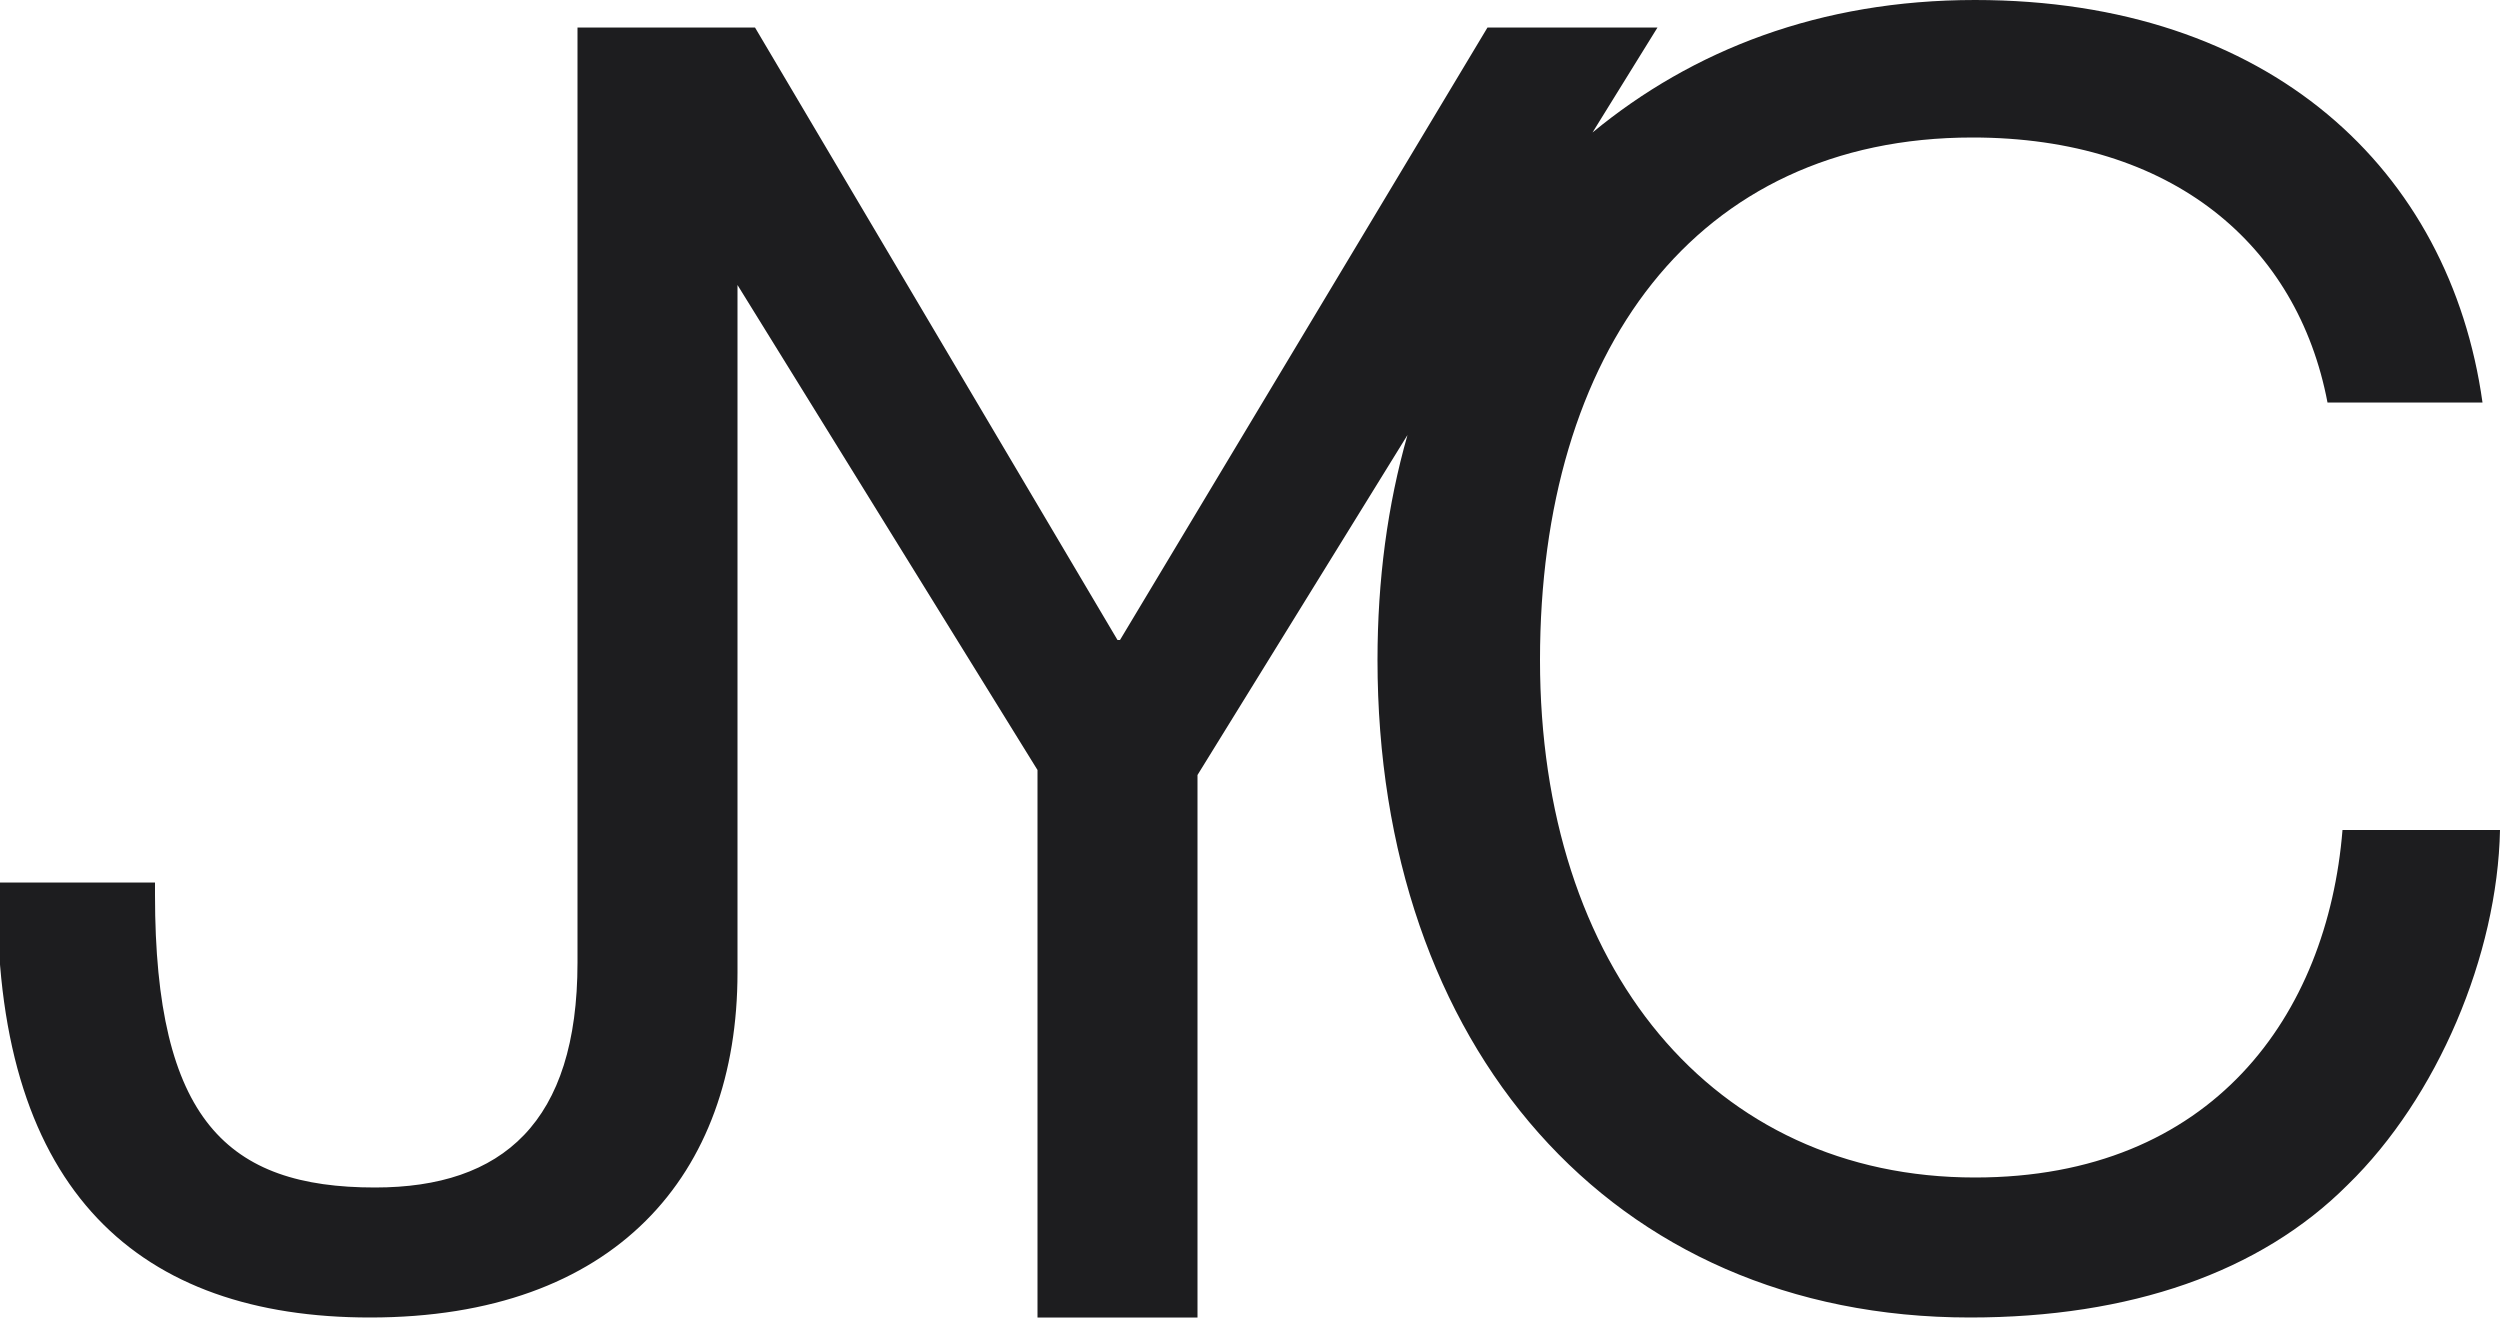
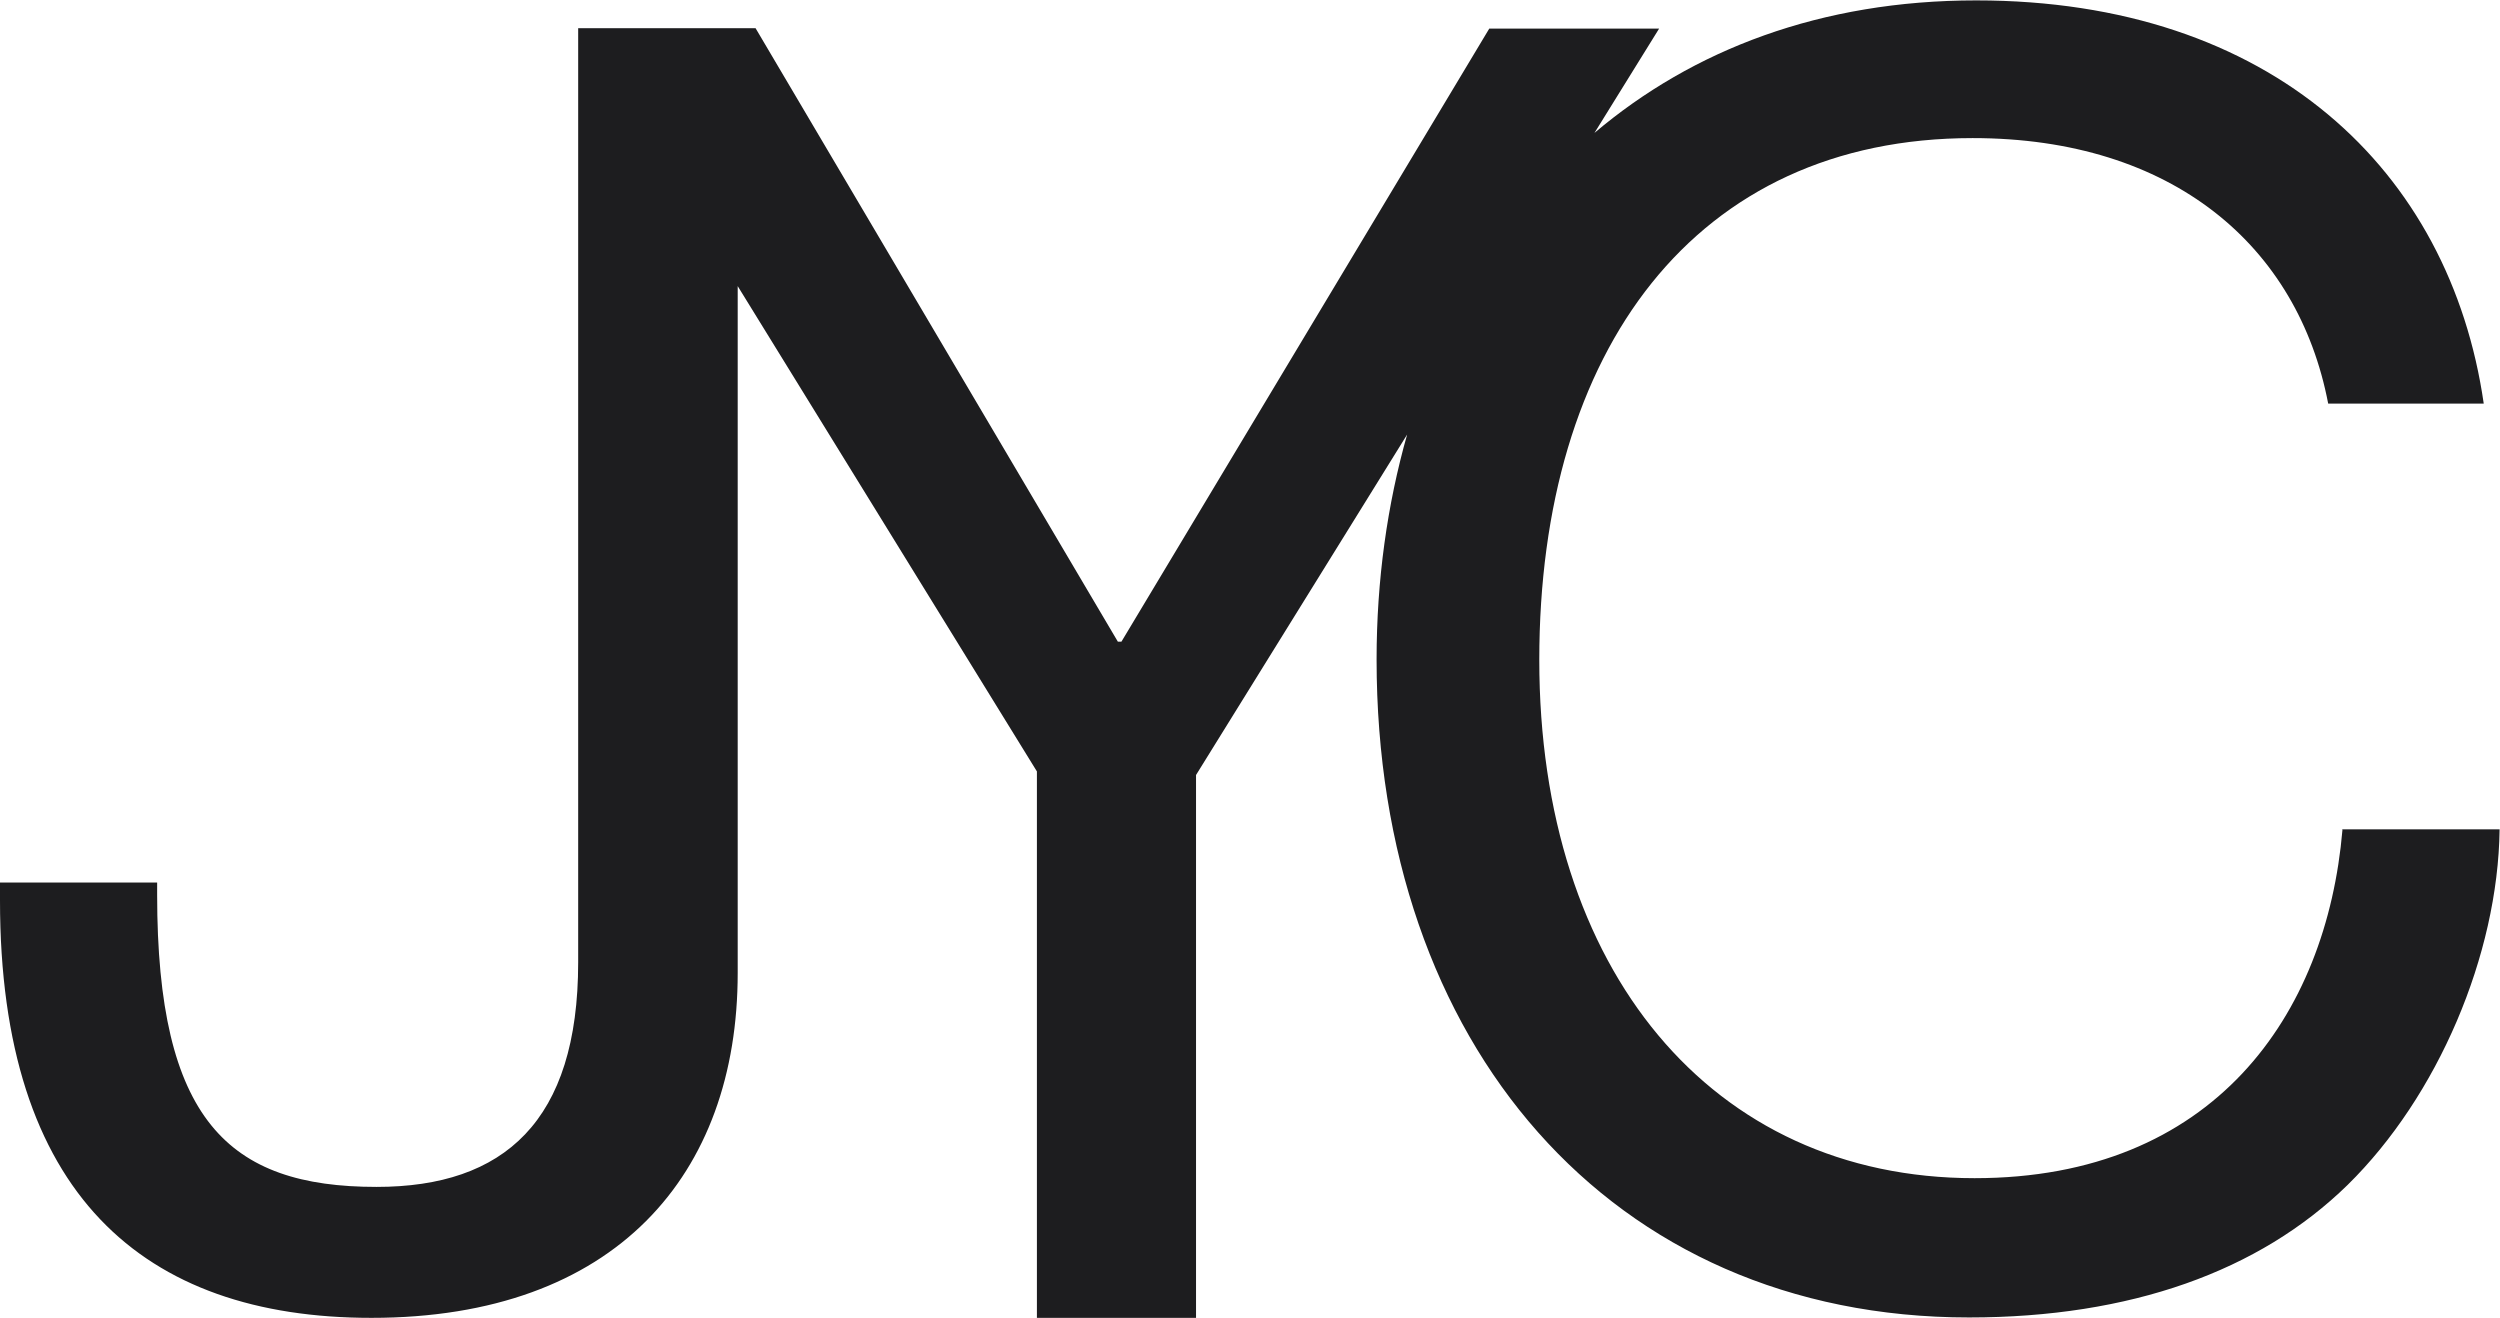
- <svg xmlns="http://www.w3.org/2000/svg" id="Layer_2" data-name="Layer 2" viewBox="0 0 10 5.27">
+ <svg xmlns="http://www.w3.org/2000/svg" viewBox="0 0 63 33.21" id="Layer_2">
  <defs>
    <style>
      .cls-1 {
        fill: #1d1d1f;
        stroke-width: 0px;
      }
    </style>
  </defs>
-   <g id="Layer_2-2" data-name="Layer 2">
-     <g id="Layer_1-2" data-name="Layer 1-2">
-       <path class="cls-1" d="m9.37,3.32c-.06.74-.52,1.39-1.47,1.39-1.05,0-1.74-.84-1.74-2.07s.62-2.09,1.73-2.09c.8,0,1.3.43,1.42,1.06h.62c-.13-.93-.85-1.61-2.03-1.61-.62,0-1.13.2-1.53.53l.26-.42h-.68l-1.47,2.45h-.01L3.02.11h-.71v3.74c0,.64-.3.9-.81.9-.59,0-.88-.27-.88-1.17v-.05h-.63v.07c0,1.17.57,1.67,1.49,1.67.98,0,1.47-.57,1.47-1.38V1.14l1.2,1.94v2.19h.64v-2.17l.84-1.36c-.08.28-.12.58-.12.9,0,1.54.93,2.63,2.37,2.63.64,0,1.16-.18,1.51-.53.36-.35.6-.92.61-1.42h-.63,0Z" />
-     </g>
+   <g id="Layer_1-2">
+     <path d="m59.03,20.91c-.4,4.68-3.25,8.78-9.27,8.78-6.64,0-10.97-5.26-10.97-13.06s3.92-13.15,10.92-13.15c5.04,0,8.2,2.72,8.96,6.69h3.92c-.85-5.88-5.35-10.16-12.79-10.16-3.91,0-7.14,1.24-9.62,3.34l1.63-2.63h-4.28l-9.27,15.45h-.09L19.04.71h-4.47v23.54c0,4.01-1.87,5.66-5.08,5.66-3.74,0-5.53-1.69-5.53-7.36v-.31H0v.45c0,7.4,3.61,10.52,9.36,10.52,6.15,0,9.23-3.61,9.23-8.69V7.21l7.54,12.23v13.77h4.01v-13.68l5.32-8.58c-.5,1.76-.77,3.67-.77,5.67,0,9.67,5.88,16.58,14.93,16.58,4.06,0,7.31-1.16,9.54-3.34,2.27-2.23,3.79-5.79,3.83-8.96h-3.97Z" class="cls-1" />
  </g>
</svg>
